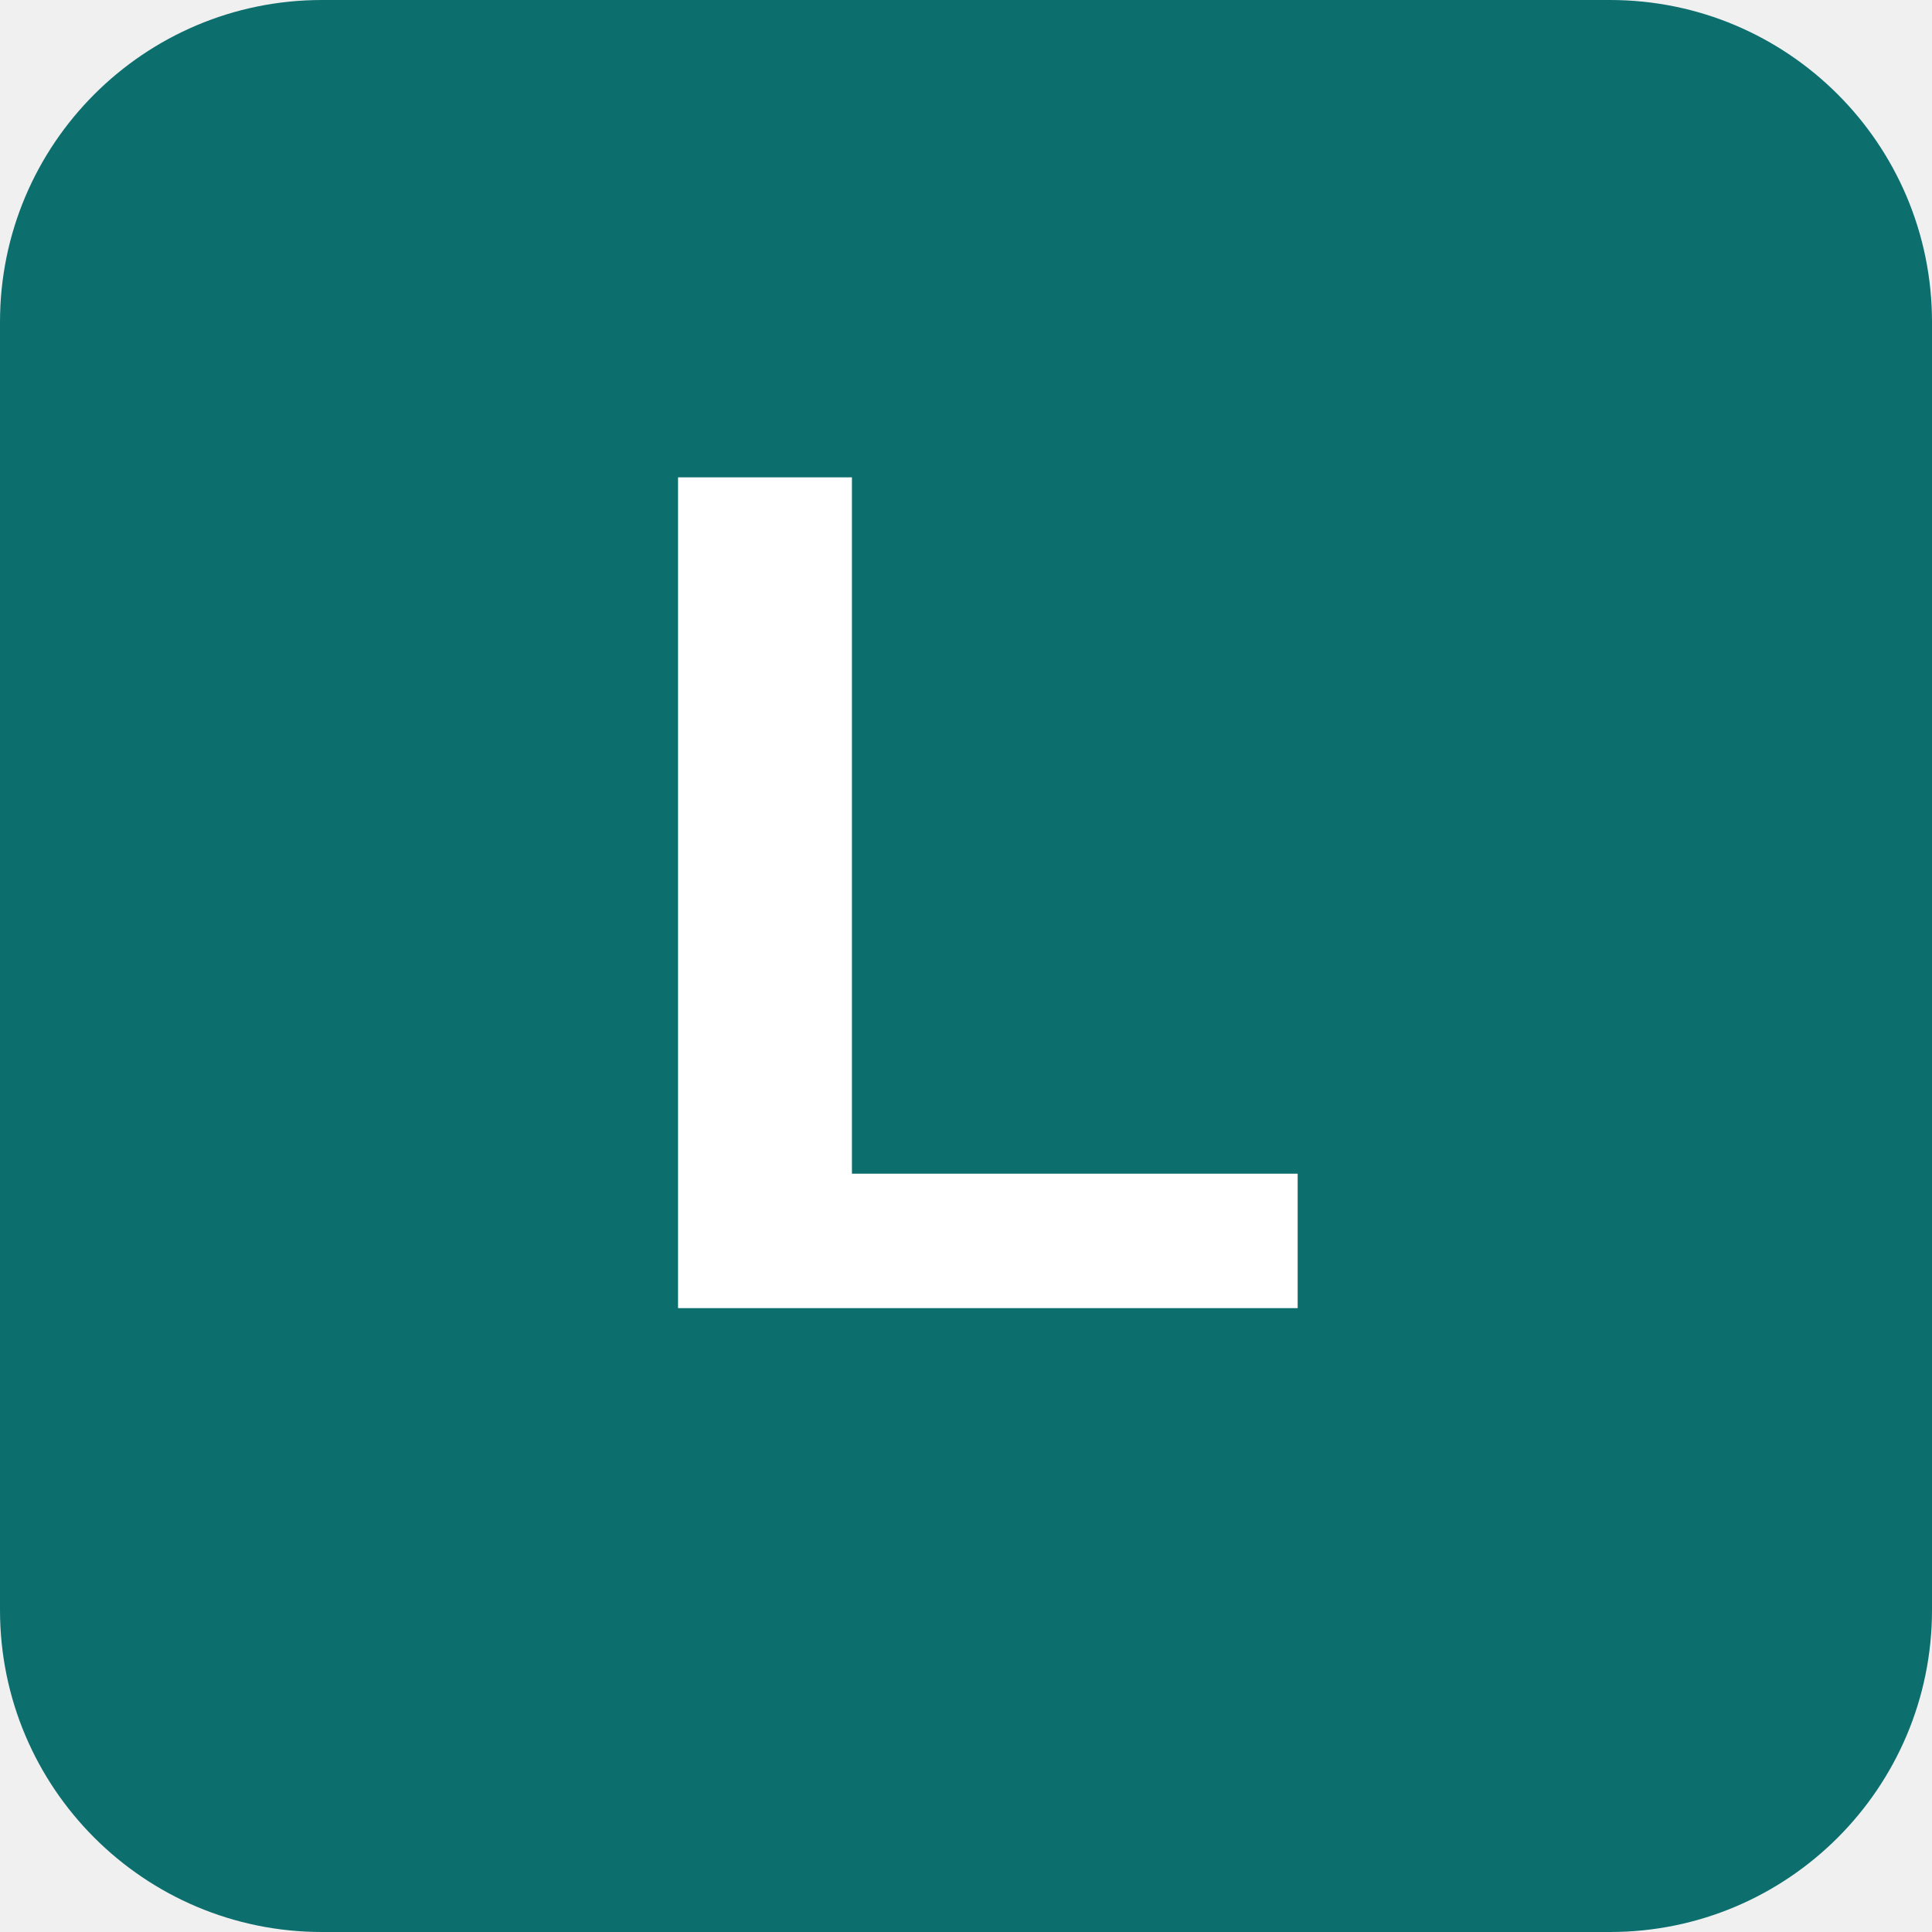
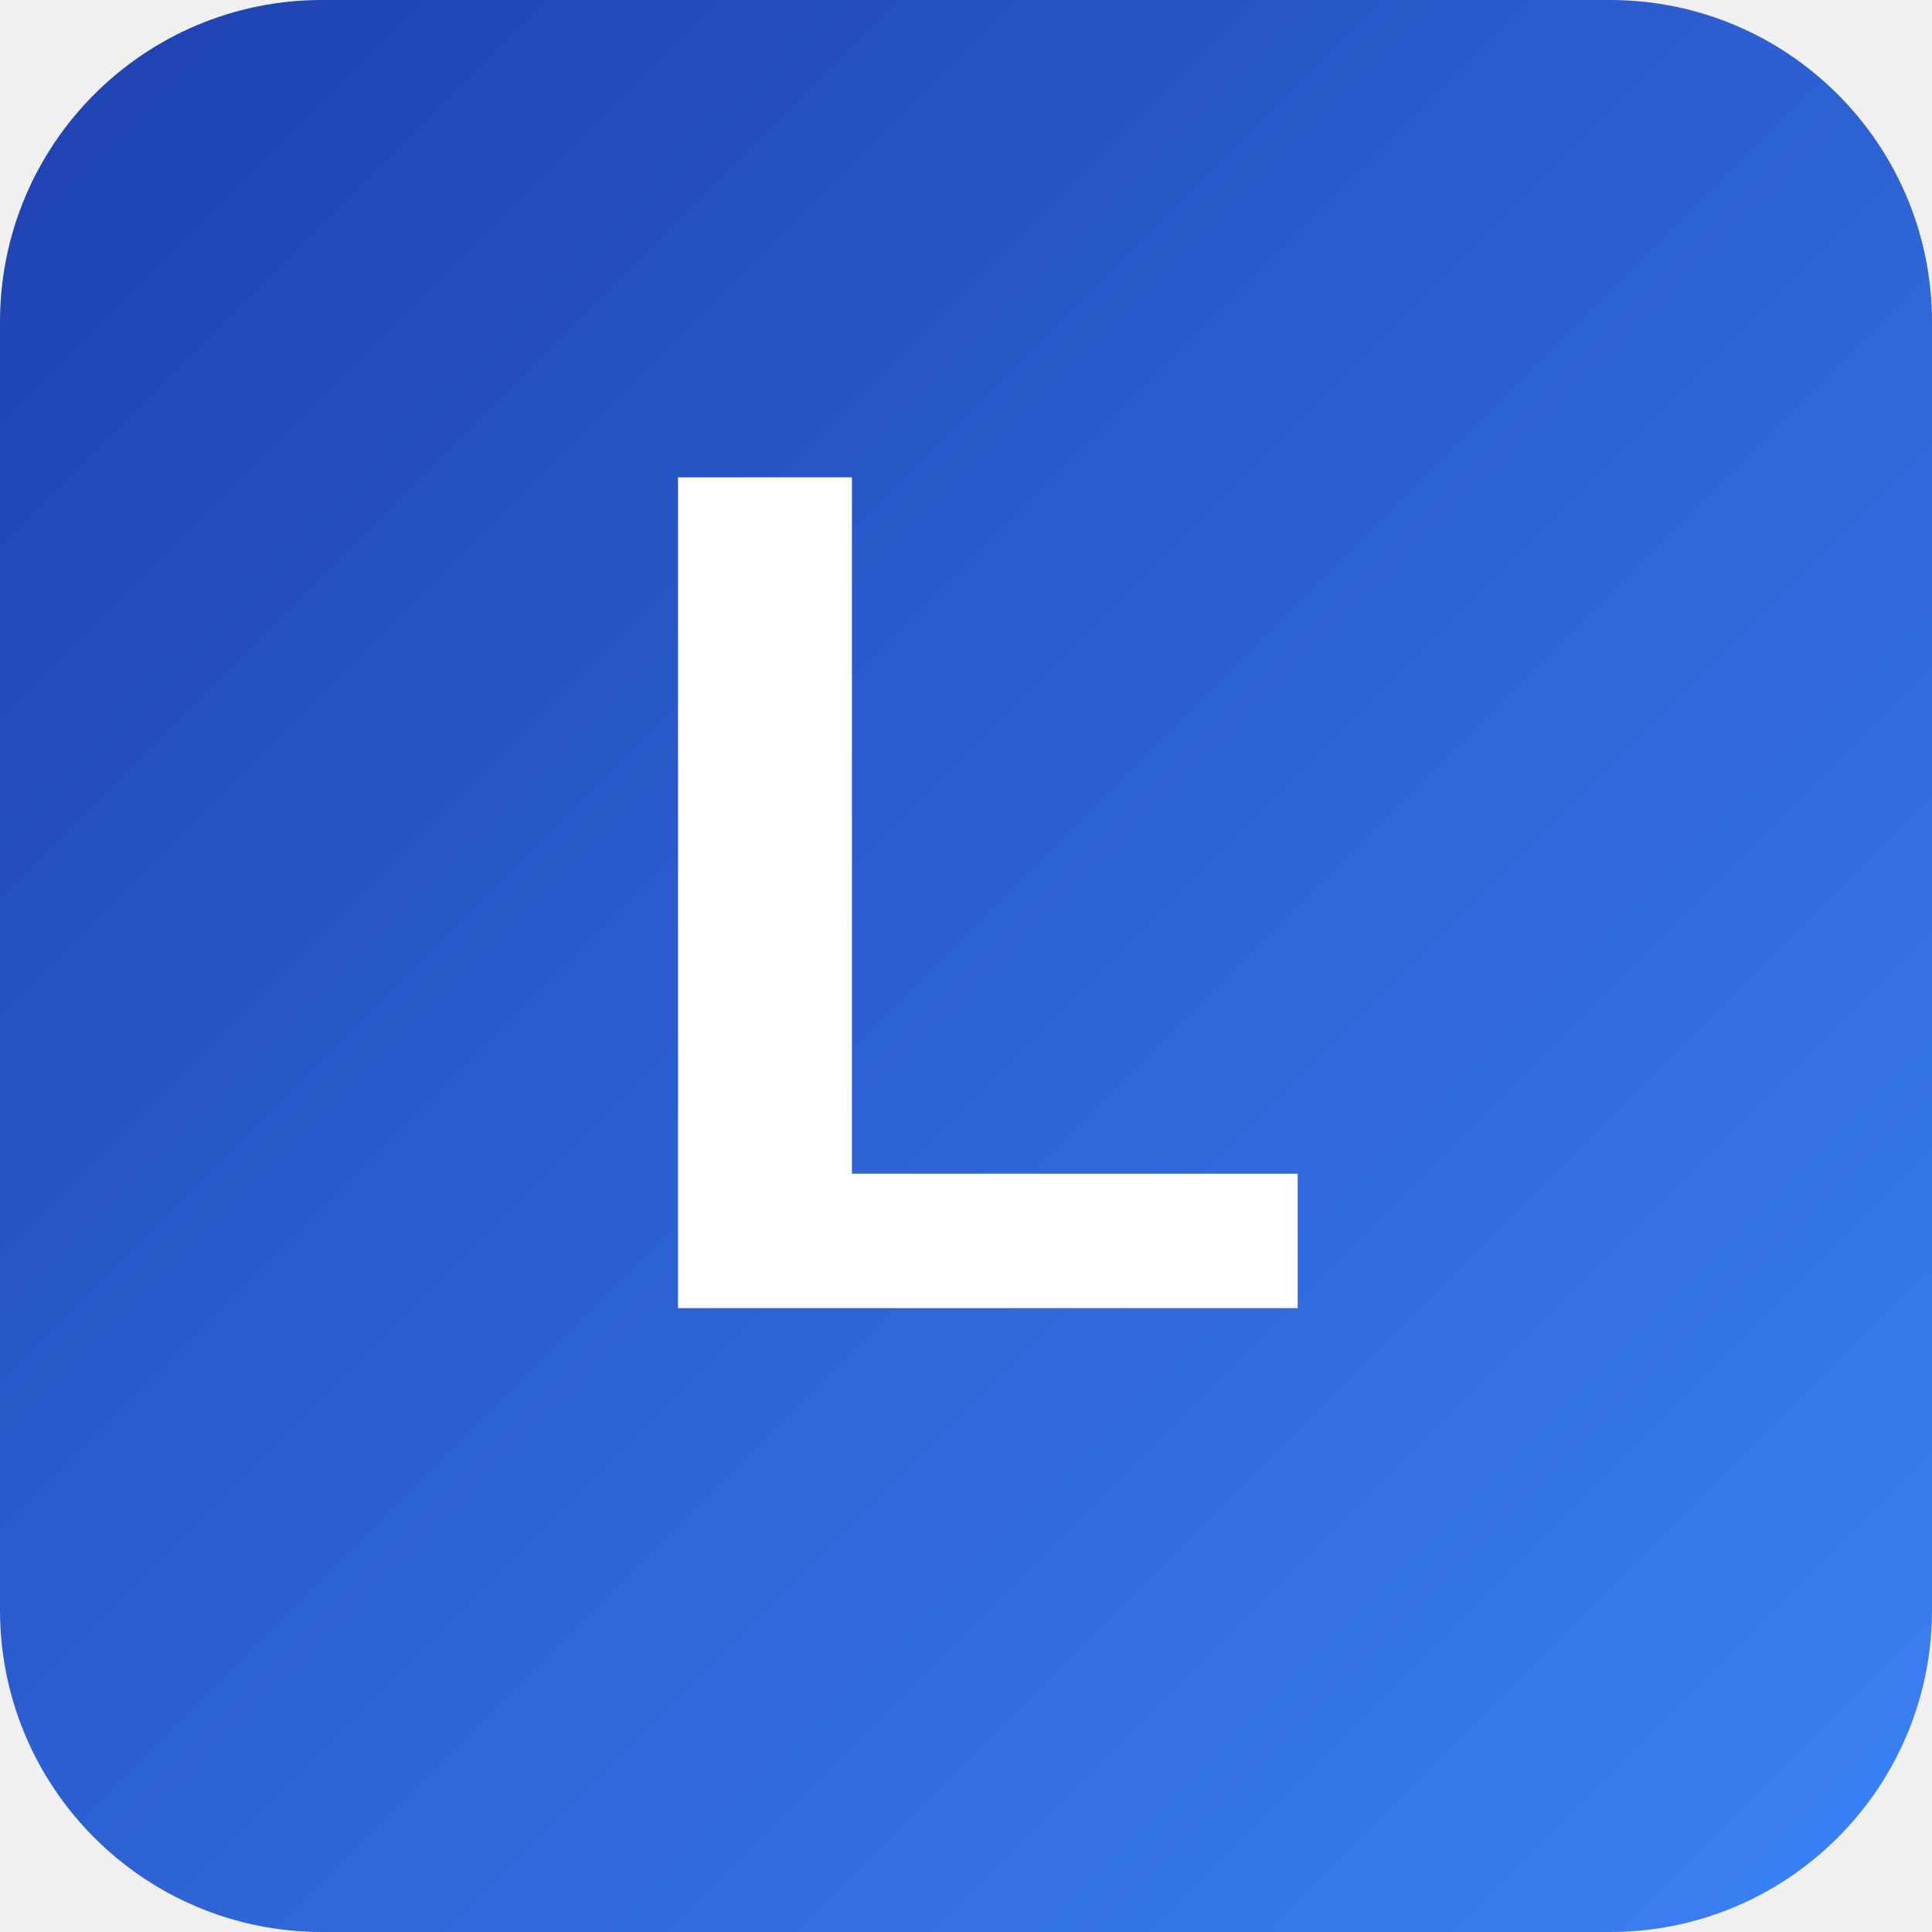
<svg xmlns="http://www.w3.org/2000/svg" width="192" height="192" viewBox="0 0 192 192">
-   <rect width="192" height="192" rx="32" fill="#0d6e6e" />
+   <defs>
+     <linearGradient id="bg" x1="0" y1="0" x2="1" y2="1">
+       <stop offset="0%" stop-color="#1e40af" />
+       <stop offset="100%" stop-color="#3b82f6" />
+     </linearGradient>
+   </defs>
+   <rect width="192" height="192" rx="32" fill="url(#bg)" />
  <text x="96" y="130" font-family="Arial, Helvetica, sans-serif" font-size="120" font-weight="bold" fill="white" text-anchor="middle">L</text>
</svg>
